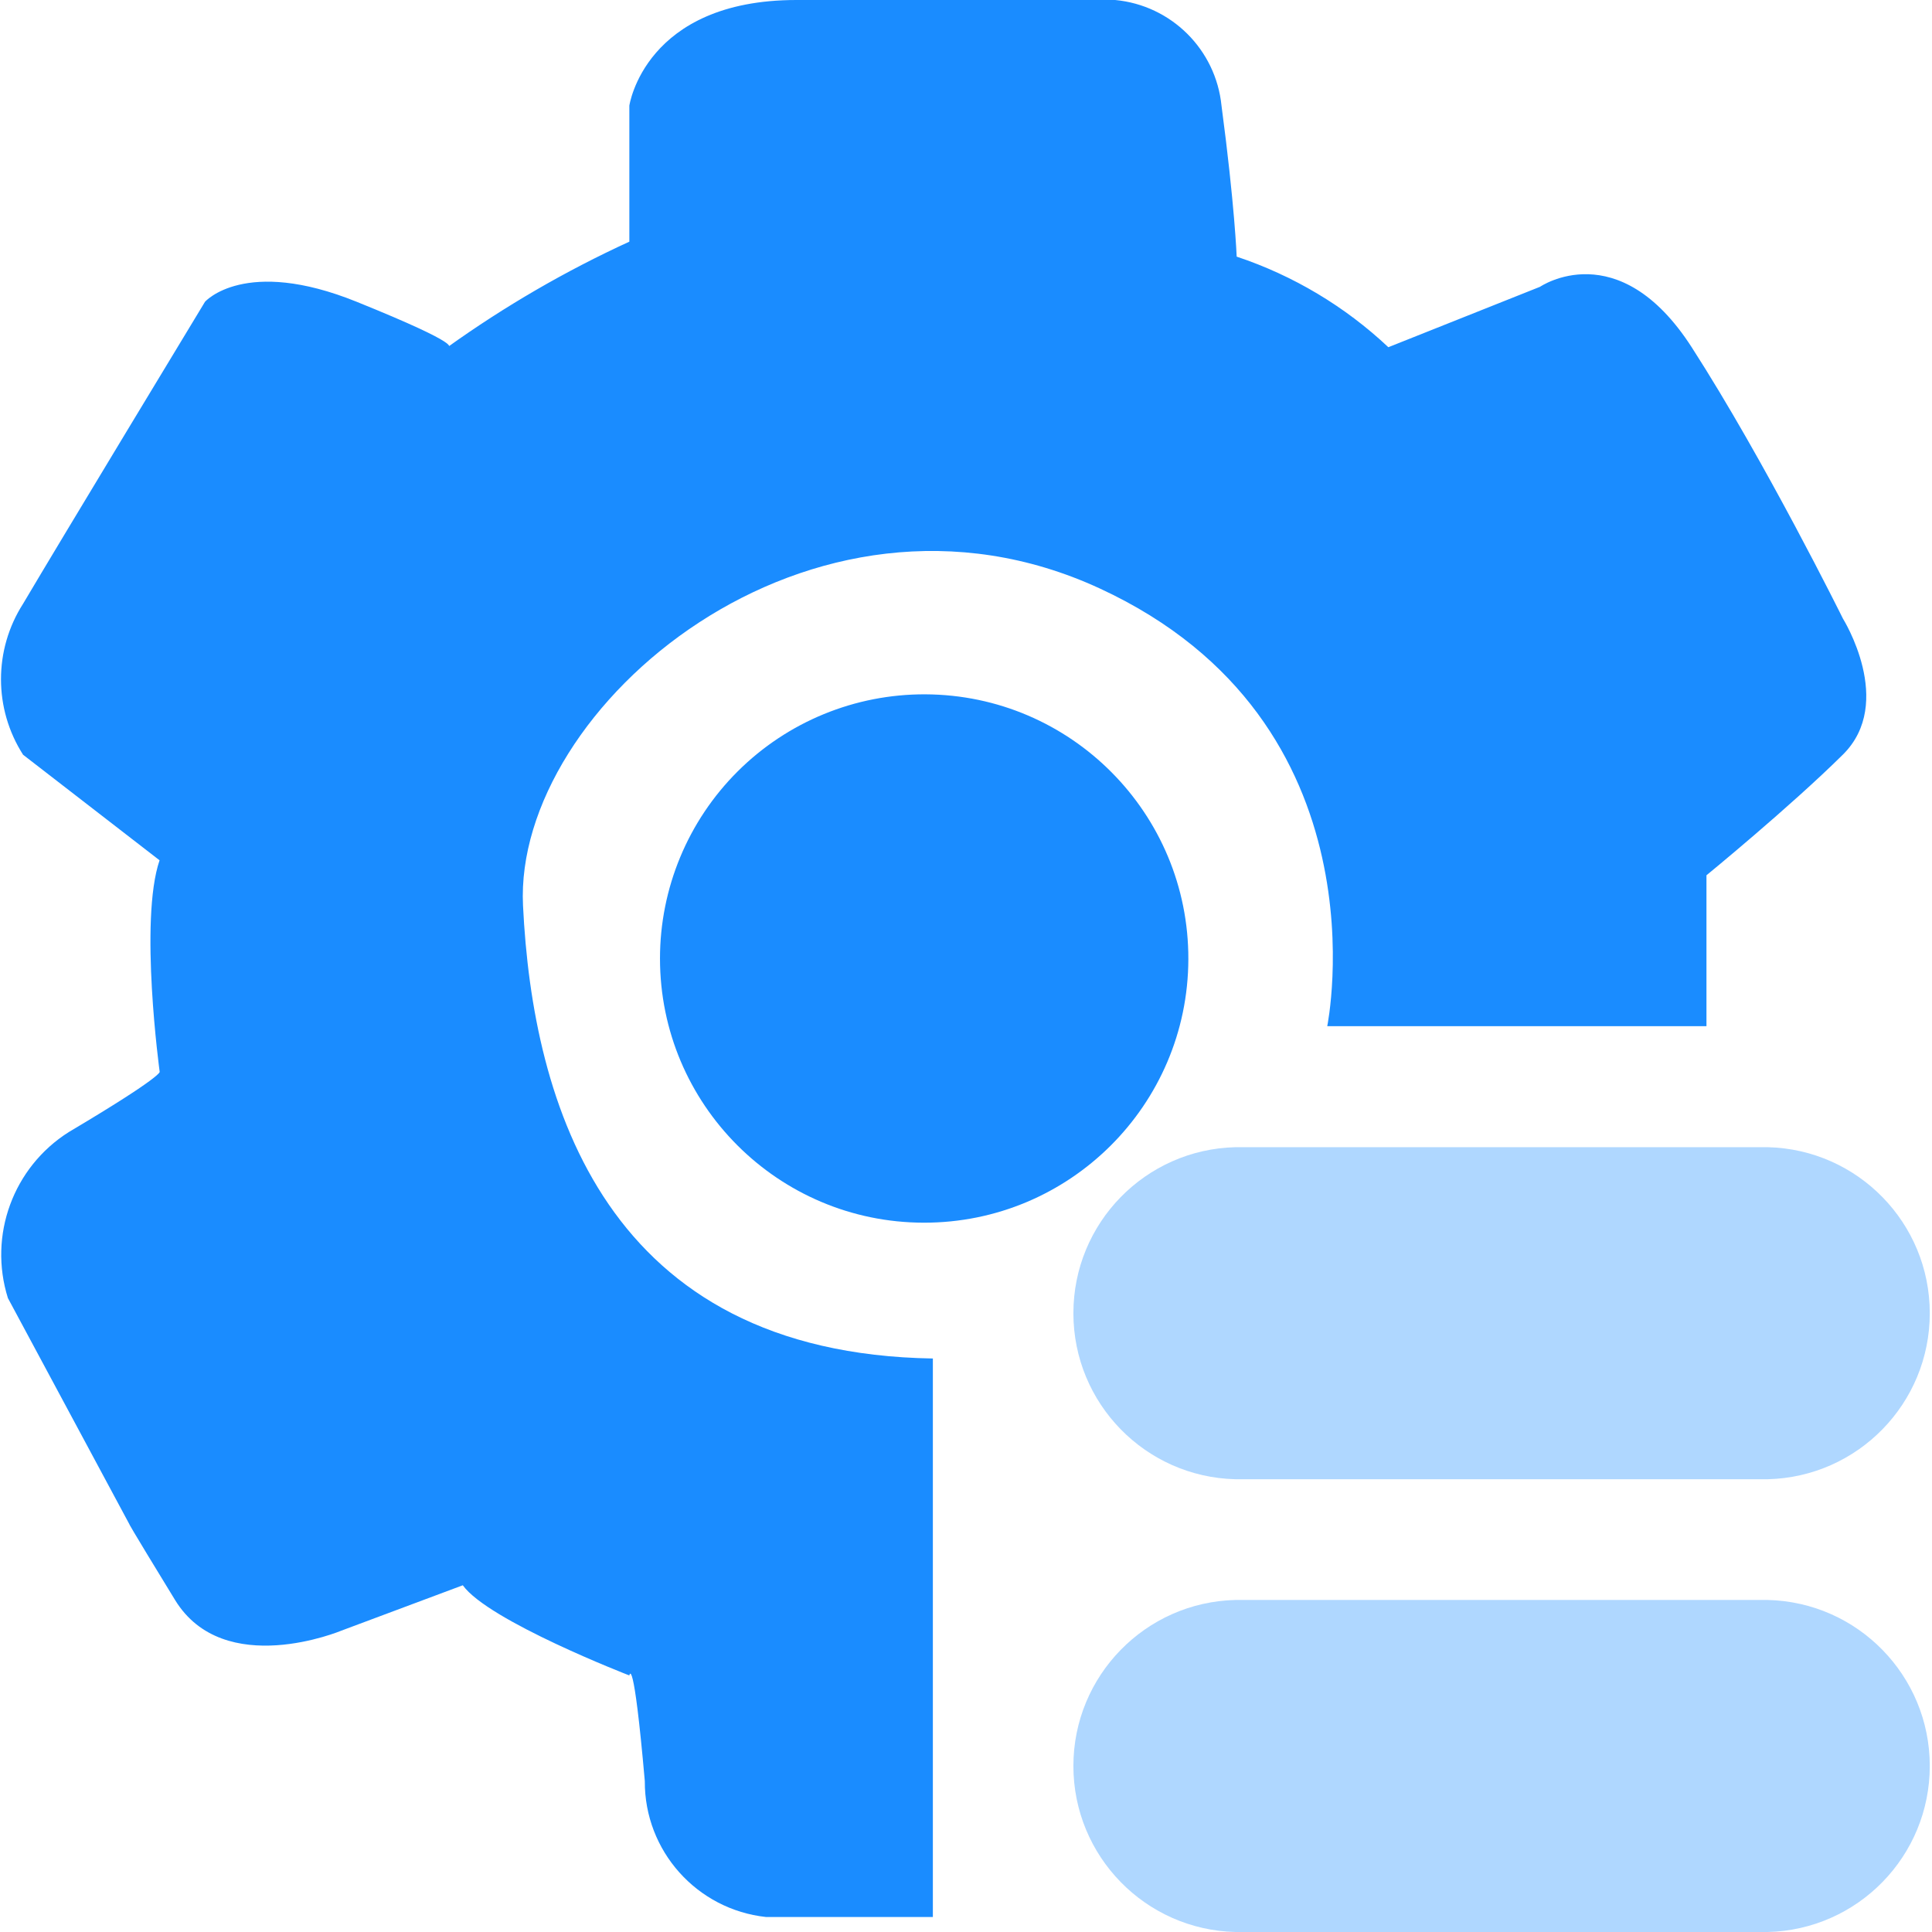
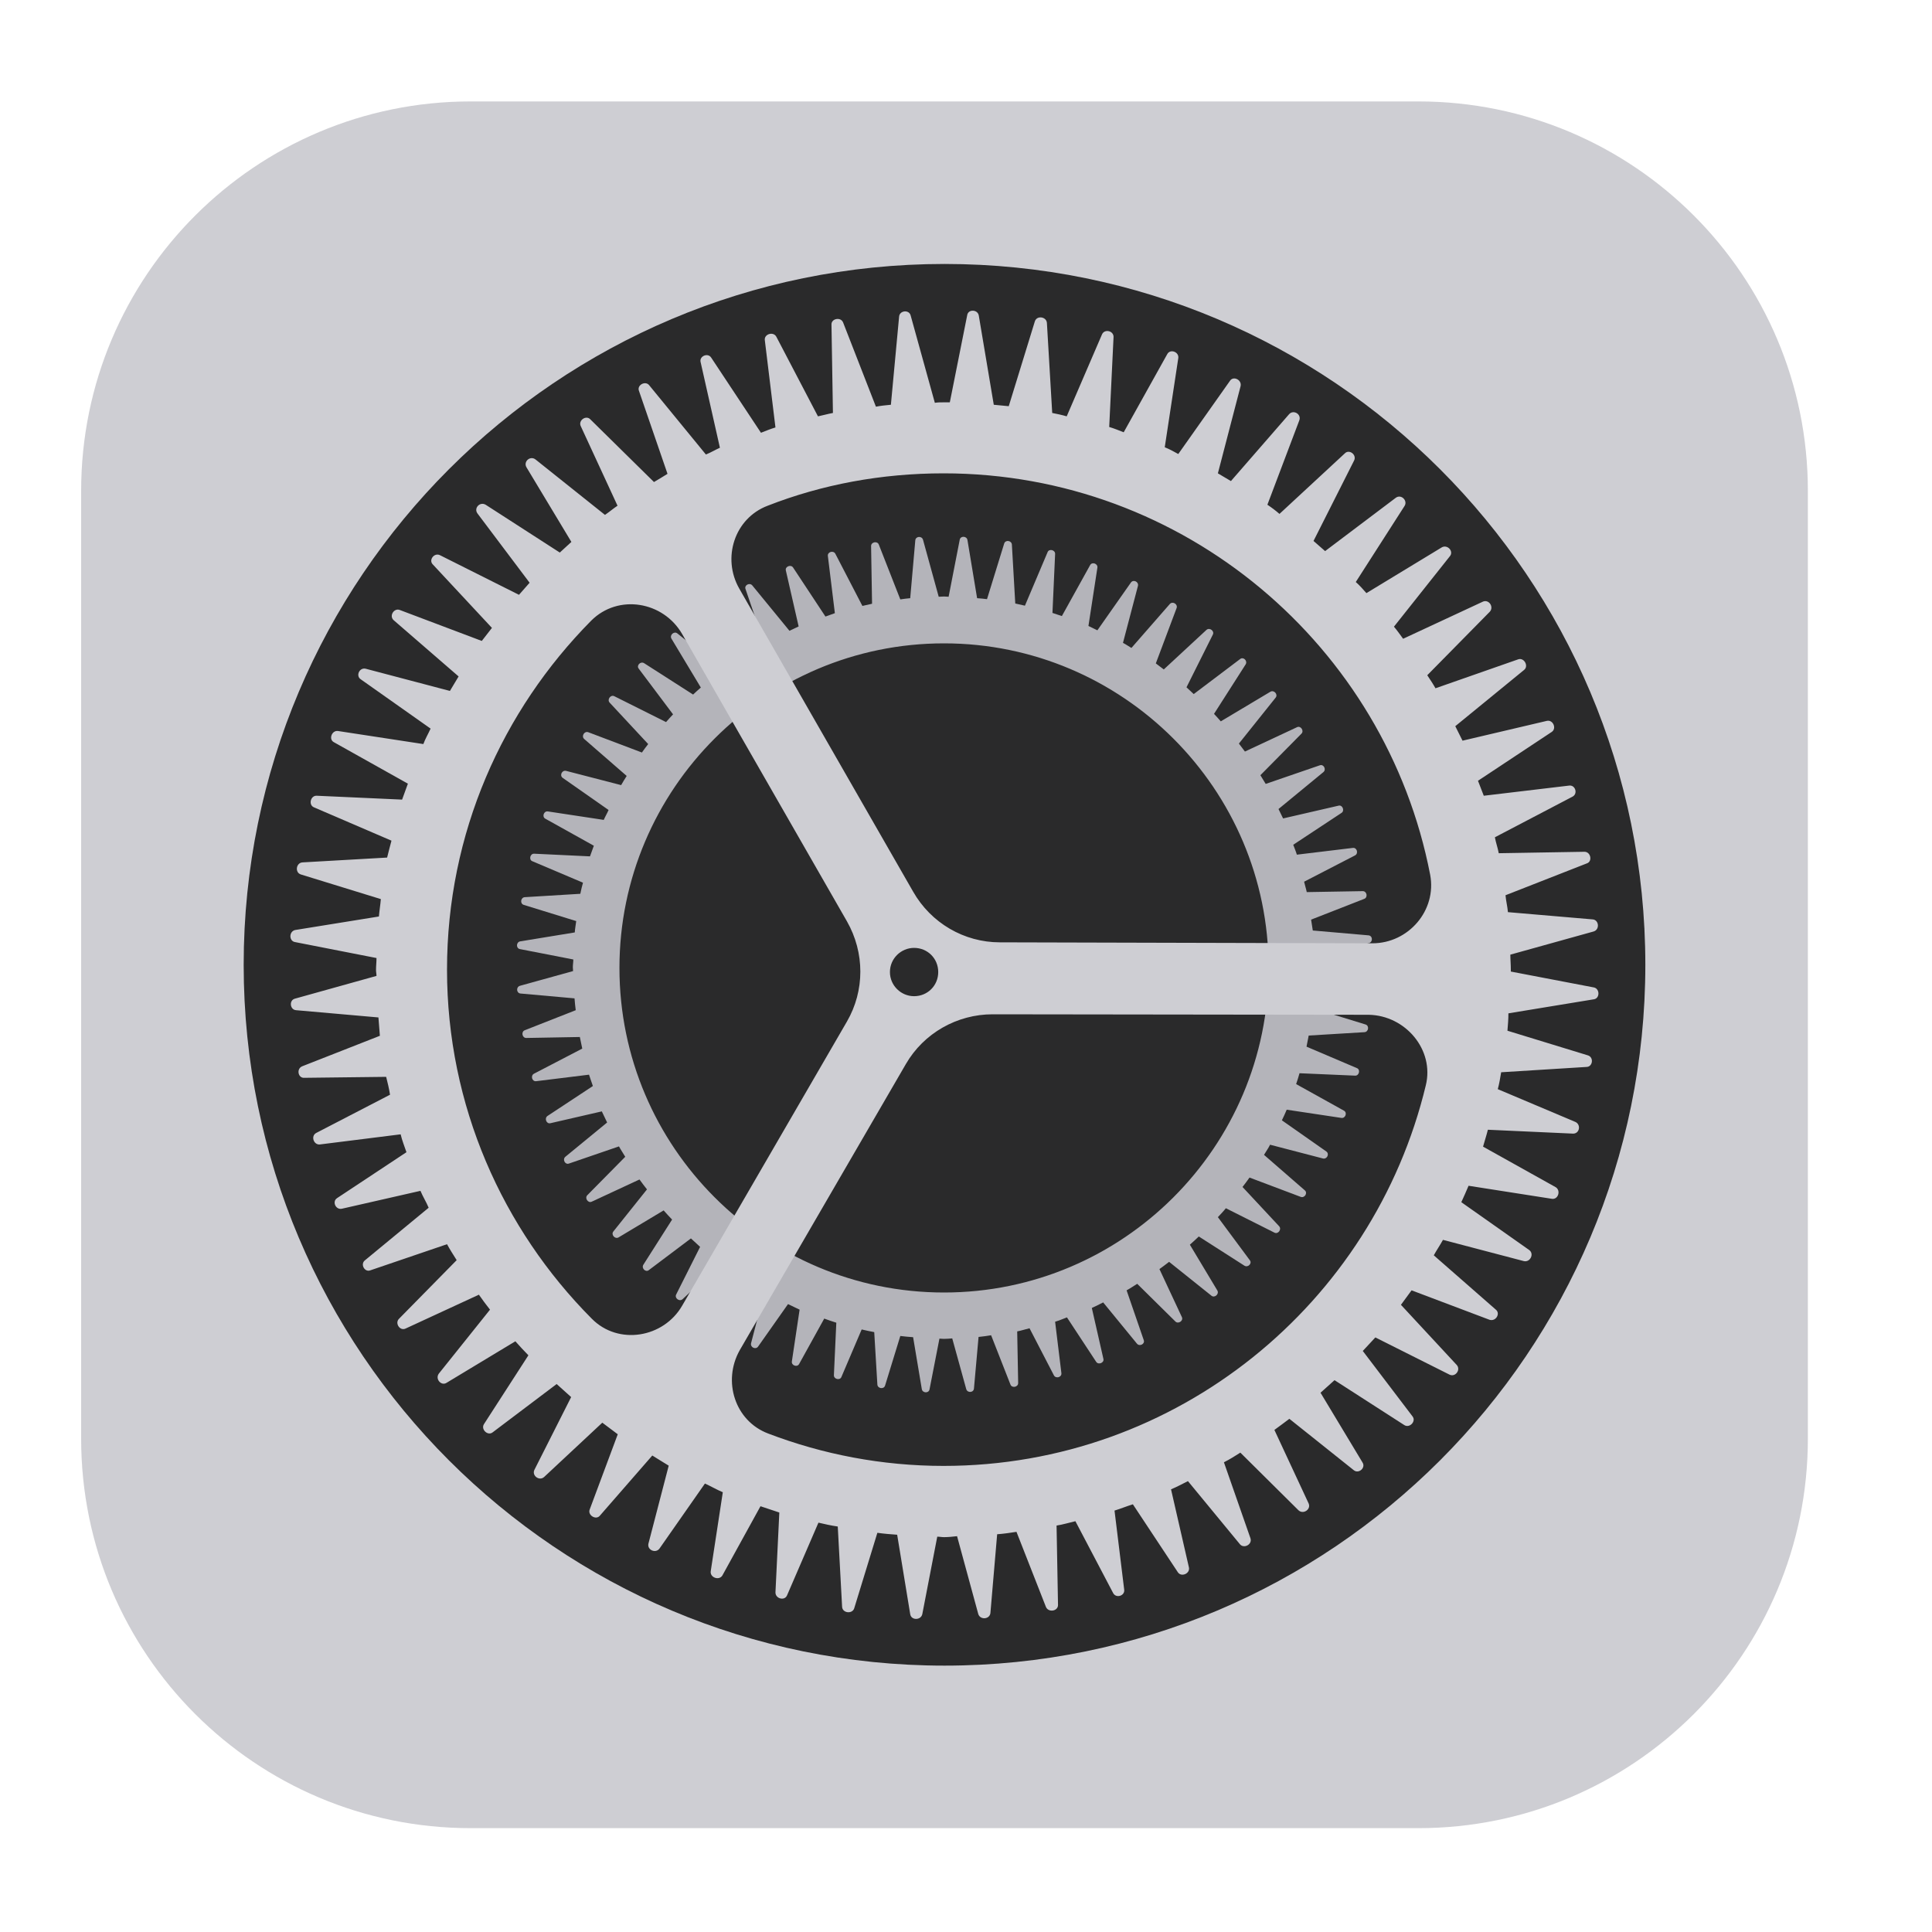
- <svg xmlns="http://www.w3.org/2000/svg" t="1648100539766" class="icon" viewBox="0 0 1024 1024" version="1.1" p-id="4761" width="200" height="200">
-   <path d="M333.567 128.083V55.998S341.662 0 422.149 0h168.916a62.556 62.556 0 0 1 56.357 55.998c7.019 52.77 8.044 80.026 8.044 80.026a217.844 217.844 0 0 1 80.385 48.006l80.385-32.021s41.448-28.434 80.385 32.021S976.801 327.893 976.801 327.893s27.82 44.471 0 72.034-72.341 63.99-72.341 63.99v79.975H703.471s32.943-161.026-120.552-231.984S272.087 374.772 277.21 480.005s43.753 237.261 217.229 240.028v296.026H406.062a72.034 72.034 0 0 1-64.298-72.034c-6.046-68.858-8.197-55.998-8.197-55.998s-74.749-28.896-88.275-47.801l-64.298 24.028s-62.3 26.129-88.224-16.241-24.131-40.013-24.131-40.013L4.188 688.012A76.85 76.85 0 0 1 36.414 600.044c50.67-30.074 48.211-32.021 48.211-32.021S73.66 487.895 84.573 455.976L12.232 400.03a74.237 74.237 0 0 1 0-80.026C31.649 287.111 108.653 159.95 108.653 159.95s21.057-23.977 80.385 0 48.211 24.028 48.211 24.028A582.728 582.728 0 0 1 333.567 128.083z" fill="#1A8CFF" p-id="4762" />
-   <path d="M490.443 368.009a140.021 140.021 0 1 1-140.635 140.021 140.021 140.021 0 0 1 140.635-140.021z" fill="#1A8CFF" p-id="4763" />
-   <path d="M654.8 608.037h282.142a88.019 88.019 0 0 1 0 175.986H654.8a88.019 88.019 0 0 1 0-175.986zM654.8 848.014h282.142a88.019 88.019 0 0 1 0 175.986H654.8a88.019 88.019 0 0 1 0-175.986z" fill="#1A8CFF" opacity=".35" p-id="4764" />
+ <svg xmlns="http://www.w3.org/2000/svg" t="1650893976333" class="icon" viewBox="0 0 1024 1024" version="1.1" p-id="53901" width="200" height="200">
+   <path d="M751.744 968.96H249.472c-114.048 0-206.464-92.416-206.464-206.464V260.224C43.008 146.176 135.424 53.76 249.472 53.76h502.272c114.048 0 206.464 92.416 206.464 206.464v502.272c0 114.048-92.416 206.464-206.464 206.464z" fill="#CECED3" p-id="53902" />
+   <path d="M500.608 511.36m-371.456 0a371.456 371.456 0 1 0 742.912 0 371.456 371.456 0 1 0-742.912 0Z" fill="#2A2A2B" p-id="53903" />
+   <path d="M725.76 519.296l-28.8-5.632v-0.64c0-1.792-0.256-3.456-0.256-5.248l28.928-7.936c2.176-0.64 1.92-3.968-0.384-4.096l-29.44-2.56c-0.256-1.92-0.64-3.84-0.896-5.76l28.16-11.008c2.048-0.768 1.408-4.096-0.768-4.096l-29.696 0.512c-0.384-1.92-1.024-3.712-1.408-5.504l27.008-13.952c1.92-1.024 1.024-4.224-1.152-3.968l-29.696 3.584c-0.512-1.792-1.28-3.456-1.92-5.248l25.6-16.896c1.792-1.152 0.512-4.352-1.536-3.84l-29.44 6.784c-0.768-1.664-1.664-3.328-2.432-4.992l23.808-19.584c1.664-1.408 0.128-4.352-1.92-3.584l-28.672 9.856c-0.896-1.536-1.92-3.072-2.816-4.608l21.76-22.016c1.536-1.536-0.384-4.352-2.304-3.456l-27.648 12.928c-1.024-1.408-2.176-2.816-3.2-4.224l19.456-24.32c1.408-1.664-0.768-4.224-2.688-3.2l-26.368 15.744c-1.152-1.28-2.304-2.688-3.584-3.968l16.768-26.24c1.152-1.92-1.28-4.224-2.944-2.816l-24.576 18.56c-1.28-1.152-2.56-2.432-3.84-3.584l13.952-27.904c1.024-1.92-1.664-3.968-3.328-2.56l-22.656 20.992c-1.408-1.024-2.816-2.176-4.224-3.2l11.008-29.312c0.768-2.048-2.048-3.84-3.584-2.176l-20.352 23.296c-1.536-0.896-2.944-1.92-4.48-2.688l7.936-30.208c0.512-2.176-2.432-3.584-3.712-1.792L581.632 334.08c-1.536-0.768-3.072-1.536-4.736-2.304l4.736-30.848c0.384-2.176-2.816-3.328-3.84-1.408l-14.976 27.008c-1.664-0.512-3.328-1.152-4.992-1.664l1.408-31.232c0.128-2.176-3.2-2.944-3.968-1.024l-12.032 28.416c-1.664-0.384-3.456-0.768-5.12-1.152l-1.792-31.232c-0.128-2.176-3.456-2.688-4.096-0.512l-9.088 29.44c-1.792-0.256-3.456-0.384-5.248-0.512l-5.12-30.848c-0.384-2.176-3.712-2.304-4.096-0.128l-5.888 30.208c-0.768 0-1.536-0.128-2.432-0.128-1.024 0-1.92 0.128-2.816 0.128l-8.32-30.208c-0.64-2.176-3.968-1.92-4.096 0.384l-2.688 30.592c-1.792 0.128-3.456 0.384-5.248 0.64l-11.392-29.056c-0.768-2.048-4.096-1.408-4.096 0.768l0.512 30.592c-1.792 0.384-3.456 0.768-5.12 1.152l-14.336-27.648c-1.024-1.92-4.224-1.024-3.968 1.152l3.712 30.336c-1.664 0.512-3.328 1.28-4.992 1.792L420.352 300.8c-1.152-1.792-4.352-0.512-3.84 1.536l6.784 29.696c-1.664 0.768-3.2 1.536-4.864 2.304l-19.712-24.064c-1.408-1.664-4.352-0.128-3.584 1.92l9.856 28.8c-1.536 0.896-3.072 1.92-4.608 2.816l-22.144-21.76c-1.536-1.536-4.352 0.384-3.456 2.304l12.8 27.52c-1.536 1.024-2.944 2.176-4.352 3.2l-24.192-19.328c-1.664-1.408-4.224 0.768-3.2 2.688l15.616 25.984c-1.408 1.152-2.688 2.432-4.096 3.712l-25.984-16.64c-1.92-1.152-4.224 1.28-2.816 2.944l18.176 24.192c-1.28 1.408-2.56 2.688-3.712 4.096l-27.392-13.696c-1.92-1.024-3.968 1.664-2.56 3.328l20.48 22.016c-1.152 1.536-2.304 2.944-3.328 4.48l-28.416-10.752c-2.048-0.768-3.84 2.048-2.176 3.584l22.528 19.584c-1.024 1.664-2.048 3.2-2.944 4.864l-29.184-7.552c-2.176-0.512-3.584 2.432-1.792 3.712l24.32 17.024c-0.768 1.792-1.792 3.456-2.56 5.248l-29.568-4.48c-2.176-0.384-3.328 2.816-1.408 3.84l25.728 14.336c-0.64 1.92-1.408 3.712-2.048 5.632l-29.568-1.408c-2.176-0.128-2.944 3.2-1.024 3.968l26.88 11.392c-0.512 1.92-1.024 3.84-1.408 5.888l-29.44 1.792c-2.176 0.128-2.688 3.456-0.512 4.096l27.776 8.576c-0.256 2.048-0.64 3.968-0.768 6.016l-28.928 4.736c-2.176 0.384-2.304 3.712-0.128 4.096l28.288 5.504c0 1.408-0.256 2.688-0.256 4.096 0 0.768 0.128 1.408 0.128 2.048l-28.16 7.808c-2.176 0.64-1.92 3.968 0.384 4.096l28.544 2.56c0.128 2.048 0.384 4.224 0.64 6.272l-27.008 10.624c-2.048 0.768-1.408 4.096 0.768 4.096l28.416-0.512c0.384 2.048 0.896 4.096 1.28 6.144l-25.6 13.312c-1.92 1.024-1.024 4.224 1.152 3.968l28.032-3.456c0.64 2.048 1.408 4.096 2.048 6.016l-24.064 15.872c-1.792 1.28-0.512 4.352 1.536 3.84l27.264-6.272c0.896 2.048 1.92 3.84 2.816 5.888L299.648 613.12c-1.664 1.408-0.128 4.352 1.92 3.584l26.496-9.088c1.024 1.92 2.304 3.712 3.328 5.504l-20.096 20.352c-1.536 1.536 0.384 4.352 2.304 3.456l25.344-11.776c1.28 1.792 2.56 3.456 3.968 5.248L325.12 652.672c-1.408 1.664 0.768 4.224 2.688 3.2l23.936-14.336c1.408 1.664 2.944 3.2 4.48 4.864l-15.232 23.936c-1.152 1.92 1.28 4.224 2.944 2.816l22.272-16.768c1.664 1.536 3.2 2.944 4.864 4.48L358.4 686.08c-1.024 1.92 1.664 3.968 3.328 2.56l20.352-18.944c1.792 1.28 3.584 2.688 5.376 3.968L377.6 700.16c-0.768 2.048 2.048 3.84 3.584 2.176l18.176-20.864c1.92 1.152 3.84 2.432 5.76 3.456l-7.04 27.008c-0.512 2.176 2.432 3.584 3.712 1.792l15.872-22.528c2.048 0.896 4.096 2.048 6.144 2.944l-4.096 27.392c-0.384 2.176 2.816 3.328 3.84 1.408l13.312-24.064c2.176 0.768 4.224 1.536 6.4 2.176l-1.28 27.776c-0.128 2.176 3.2 2.944 3.968 1.024l10.752-25.216c2.176 0.512 4.48 1.024 6.656 1.408l1.664 27.776c0.128 2.176 3.456 2.688 4.096 0.512l8.064-26.24c2.304 0.256 4.48 0.512 6.784 0.64l4.608 27.52c0.384 2.176 3.712 2.304 4.096 0.128l5.248-26.88c0.768 0 1.536 0.128 2.304 0.128 1.536 0 2.944-0.128 4.48-0.256l7.424 26.88c0.64 2.176 3.968 1.92 4.096-0.384l2.432-27.264c2.304-0.256 4.48-0.512 6.656-0.896l10.24 26.112c0.768 2.048 4.096 1.408 4.096-0.768l-0.512-27.392c2.176-0.384 4.352-1.152 6.528-1.664l12.928 24.96c1.024 1.92 4.224 1.024 3.968-1.152l-3.328-27.264c2.176-0.64 4.224-1.536 6.272-2.304l15.488 23.552c1.152 1.792 4.352 0.512 3.84-1.536l-6.144-27.008c2.048-0.896 3.968-1.92 6.016-2.944l17.92 21.888c1.408 1.664 4.352 0.128 3.584-1.92l-9.088-26.368c1.92-1.024 3.712-2.304 5.632-3.456l20.224 19.968c1.536 1.536 4.352-0.384 3.456-2.304l-11.904-25.472c1.792-1.28 3.456-2.56 5.12-3.84l22.4 17.92c1.664 1.408 4.224-0.768 3.2-2.688l-14.592-24.32c1.536-1.408 3.2-2.816 4.736-4.352l24.192 15.488c1.92 1.152 4.224-1.28 2.816-2.944L645.504 645.12c1.408-1.536 2.944-3.072 4.224-4.736l25.728 12.928c1.92 1.024 3.968-1.664 2.56-3.328l-19.456-20.864c1.28-1.664 2.56-3.328 3.712-4.992l27.136 10.24c2.048 0.768 3.84-2.048 2.176-3.456l-21.632-18.816c1.024-1.792 2.304-3.456 3.2-5.376l28.032 7.296c2.176 0.512 3.584-2.432 1.792-3.712l-23.552-16.512c0.896-1.92 1.792-3.712 2.56-5.632l28.928 4.352c2.176 0.384 3.328-2.816 1.408-3.84l-25.344-14.08c0.64-1.92 1.28-3.84 1.792-5.76l29.44 1.28c2.176 0.128 2.944-3.2 1.024-3.968l-26.752-11.392c0.384-1.92 0.768-3.968 1.152-5.888l29.568-1.792c2.176-0.128 2.688-3.456 0.512-4.096l-27.904-8.576c0.256-1.92 0.256-3.968 0.384-5.888l29.44-4.864c2.176-0.512 2.176-3.968 0.128-4.352z m-53.376-6.272c0 94.848-77.184 172.032-172.032 172.032-94.848 0-172.032-77.184-172.032-172.032s77.184-172.032 172.032-172.032c94.72 0 172.032 77.184 172.032 172.032z" fill="#B4B4BA" p-id="53904" />
+   <path d="M844.928 523.392l-44.16-8.448v-1.024c0-2.816-0.256-5.376-0.256-7.936l44.16-12.288c3.328-1.024 2.816-6.144-0.512-6.4l-44.928-3.84c-0.256-3.072-1.024-5.888-1.28-8.96l43.136-16.896c3.072-1.024 2.048-6.144-1.28-6.144l-45.44 0.768c-0.512-2.816-1.536-5.632-2.048-8.448l41.088-21.504c3.072-1.536 1.536-6.4-1.792-5.888l-45.184 5.376c-1.024-2.56-2.048-5.376-3.072-7.936l39.04-25.856c2.816-1.792 0.768-6.656-2.56-5.888l-44.672 10.496-3.84-7.68 36.48-29.824c2.56-2.048 0-6.656-3.072-5.632l-43.904 15.36c-1.28-2.304-2.816-4.608-4.352-6.912l33.152-33.664c2.304-2.56-0.512-6.656-3.584-5.376L743.68 338.56c-1.536-2.048-3.072-4.352-4.864-6.4l29.568-37.248c2.304-2.56-1.024-6.4-4.096-4.864l-40.064 24.32c-1.792-2.048-3.584-4.096-5.632-5.888l25.856-40.32c1.792-2.816-1.792-6.4-4.608-4.352l-37.504 28.288-6.144-5.376 21.504-42.624c1.536-3.072-2.56-6.144-4.864-3.84l-34.688 32.128c-2.048-1.792-4.096-3.328-6.4-4.864l16.896-44.672c1.28-3.328-3.072-5.888-5.376-3.328l-30.848 35.456c-2.304-1.28-4.608-2.816-6.912-4.096l12.032-46.208c0.768-3.328-3.84-5.632-5.632-2.816L624.512 240.64c-2.304-1.28-4.608-2.56-7.168-3.584l7.168-47.232c0.512-3.328-4.352-5.12-5.888-2.048l-23.04 41.344c-2.56-1.024-5.12-2.048-7.68-2.816l2.304-47.744c0-3.328-4.864-4.352-6.144-1.28l-18.688 43.392c-2.56-0.768-5.12-1.28-7.68-1.792l-2.816-47.744c-0.256-3.328-5.376-4.096-6.4-0.768l-13.824 44.928c-2.56-0.256-5.376-0.512-7.936-0.768l-7.936-47.232c-0.512-3.328-5.632-3.584-6.144-0.256l-9.216 46.208h-3.584c-1.536 0-2.816 0-4.352 0.256l-12.8-46.208c-0.768-3.328-5.888-2.816-6.144 0.512l-4.352 46.72c-2.56 0.256-5.376 0.512-7.936 1.024l-17.408-44.672c-1.28-3.072-6.4-2.048-6.144 1.28l0.768 46.72c-2.816 0.512-5.376 1.28-7.936 1.792l-22.016-42.112c-1.536-3.072-6.656-1.536-6.144 1.792l5.632 46.208c-2.56 0.768-5.12 1.792-7.68 2.816l-26.368-39.808c-1.792-2.816-6.4-0.768-5.632 2.304l10.24 45.44c-2.304 1.024-4.864 2.56-7.424 3.584l-30.08-36.736c-2.048-2.56-6.656 0-5.376 3.072l15.104 43.904c-2.56 1.536-4.864 3.072-7.168 4.352l-33.664-33.152c-2.304-2.56-6.656 0.512-5.12 3.584l19.456 42.112c-2.304 1.536-4.352 3.328-6.656 4.864l-36.736-29.312c-2.816-2.304-6.656 1.024-4.864 4.096l23.808 39.552c-2.048 1.792-4.096 3.84-6.144 5.632L257.408 267.52c-3.072-1.792-6.4 1.792-4.352 4.608l27.648 36.736c-1.792 2.048-3.84 4.352-5.632 6.4l-41.856-20.992c-3.072-1.536-6.144 2.56-3.84 4.864l31.36 33.664-5.376 6.912-43.392-16.384c-3.072-1.28-5.888 3.072-3.328 5.376l34.432 29.824-4.608 7.68-44.672-11.776c-3.328-0.768-5.376 3.84-2.56 5.632l36.992 26.112c-1.28 2.816-2.816 5.376-3.84 8.192l-45.184-6.912c-3.328-0.512-5.12 4.352-2.304 5.888l39.296 22.016-3.072 8.448-45.184-2.048c-3.328-0.256-4.608 4.864-1.536 6.144l41.088 17.664c-0.768 2.816-1.536 5.888-2.304 8.96l-44.928 2.56c-3.328 0.256-4.096 5.376-0.768 6.4l42.368 13.056c-0.256 3.072-0.768 6.144-1.024 9.216l-44.416 7.168c-3.328 0.768-3.328 5.888 0 6.4l43.136 8.448c0 2.304-0.256 4.096-0.256 6.4 0 1.024 0.256 2.048 0.256 3.072l-43.136 12.032c-3.328 0.768-2.816 5.888 0.512 6.144l43.648 3.84c0.256 3.328 0.512 6.4 0.768 9.728l-41.088 16.128c-3.328 1.28-2.304 6.4 1.024 6.144l43.392-0.512c0.768 3.072 1.536 6.144 2.048 9.472L167.68 600.448c-3.072 1.536-1.536 6.4 1.792 6.144l42.88-5.376c0.768 3.328 2.048 6.4 3.072 9.472l-36.736 24.32c-2.816 1.792-0.768 6.4 2.56 5.632l41.6-9.472c1.28 3.072 3.072 5.888 4.352 8.96l-33.664 27.776c-2.816 2.048-0.256 6.656 2.816 5.376l40.576-13.824c1.536 2.816 3.328 5.632 5.12 8.448l-30.592 31.104c-2.304 2.304 0.512 6.656 3.584 5.12l38.784-17.92c1.792 2.56 3.84 5.376 5.888 7.936l-27.136 33.92c-2.048 2.816 1.28 6.656 4.096 4.864l36.48-22.016c2.304 2.56 4.608 5.12 6.912 7.424l-23.552 36.48c-1.792 2.816 2.048 6.4 4.608 4.352l33.92-25.6 7.68 6.912-19.456 38.528c-1.536 3.072 2.56 6.144 5.12 3.84l30.848-28.8c2.816 2.048 5.376 4.096 8.192 6.144L312.576 800c-1.28 3.072 3.328 5.888 5.376 3.328l27.776-31.872c2.816 1.792 5.888 3.584 8.704 5.376l-10.752 41.344c-0.768 3.328 3.84 5.376 5.888 2.56l24.064-34.432c3.328 1.536 6.4 3.328 9.472 4.608l-6.4 41.856c-0.512 3.328 4.352 5.12 6.144 2.304l20.224-36.736c3.328 1.024 6.656 2.304 9.984 3.328l-2.048 42.368c0 3.328 4.864 4.608 6.144 1.536l16.64-38.528c3.328 0.768 6.656 1.536 10.24 2.048l2.304 42.624c0.256 3.328 5.376 3.84 6.4 0.768l12.288-40.064c3.584 0.512 6.912 0.768 10.496 1.024l6.912 42.112c0.512 3.328 5.632 3.328 6.4 0l7.936-41.088c1.28 0 2.304 0.256 3.584 0.256 2.304 0 4.608-0.256 6.912-0.512l11.264 41.344c1.024 3.072 5.888 2.816 6.4-0.512l3.584-41.856c3.584-0.256 6.912-0.768 10.24-1.28l15.616 39.808c1.28 3.072 6.4 2.304 6.4-1.024l-0.768-42.112c3.328-0.512 6.656-1.536 9.984-2.304l19.968 38.016c1.536 3.072 6.4 1.536 5.888-1.792l-5.12-41.856c3.328-1.024 6.4-2.304 9.728-3.328l23.808 35.968c1.792 2.816 6.656 0.768 5.888-2.56l-9.472-41.344c3.072-1.28 5.888-2.816 8.96-4.352l27.52 33.408c2.048 2.56 6.656 0.256 5.632-3.072l-14.08-40.32c3.072-1.536 5.888-3.328 8.704-5.12l30.848 30.592c2.56 2.304 6.656-0.512 5.376-3.584l-18.176-39.04c2.56-1.792 5.12-3.84 7.936-5.888l34.176 27.264c2.56 2.048 6.4-1.28 4.608-4.096l-22.272-36.992c2.56-2.304 4.864-4.352 7.424-6.656l36.992 23.808c2.816 1.792 6.4-2.048 4.352-4.608l-26.368-34.688c2.304-2.56 4.608-4.864 6.656-7.168l39.296 19.712c3.072 1.536 6.144-2.56 3.84-5.12l-29.568-31.872c1.792-2.56 3.84-5.12 5.632-7.68l41.344 15.616c3.328 1.024 5.888-3.328 3.328-5.376l-32.896-28.8c1.536-2.816 3.328-5.376 4.864-8.192l42.88 11.264c3.328 0.768 5.632-3.84 2.816-5.888l-35.968-25.344c1.28-2.816 2.56-5.632 3.84-8.704l44.16 6.912c3.328 0.512 4.864-4.352 2.048-6.144l-38.528-21.504c0.768-2.816 1.792-5.888 2.56-8.96l44.928 2.048c3.584 0.256 4.608-4.608 1.536-6.144L793.856 577.28c0.768-2.816 1.28-5.888 1.792-8.96l45.184-2.816c3.328 0 4.096-5.12 0.768-6.144l-42.624-13.056c0.256-3.072 0.512-6.144 0.512-9.216l45.184-7.424c3.328-0.384 3.328-5.504 0.256-6.272zM361.6 691.968C351.744 709.12 327.68 713.216 313.6 698.88c-47.232-47.488-76.672-112.896-76.672-184.96 0-72.32 29.312-137.344 76.416-184.96 14.336-14.336 38.272-10.24 48.256 7.168l87.296 152.192c9.472 16.64 9.472 36.736 0 53.12l-87.296 150.528z m394.112-116.736C727.936 690.944 623.872 776.96 500.096 776.96c-32.64 0-64.128-6.144-92.928-17.152-17.664-6.656-24.32-27.776-15.104-44.16l88.064-151.68c9.472-16.384 27.136-26.368 45.952-26.368l199.424 0.256c19.456 0.384 34.816 18.56 30.208 37.376z m-284.032-60.032c0-7.168 5.888-12.8 12.8-12.8 7.168 0 12.8 5.632 12.8 12.8s-5.632 12.8-12.8 12.8c-6.912 0-12.8-5.632-12.8-12.8z m255.744-15.232l-197.504-0.512c-18.944 0-36.48-10.24-45.952-26.88l-92.16-160.64c-9.216-16.128-2.56-37.248 15.104-43.904 28.8-11.264 60.288-17.152 93.184-17.152 127.744 0 234.496 91.648 257.92 212.736 3.584 18.944-11.52 36.352-30.592 36.352z" fill="#CECED3" p-id="53905" />
</svg>
